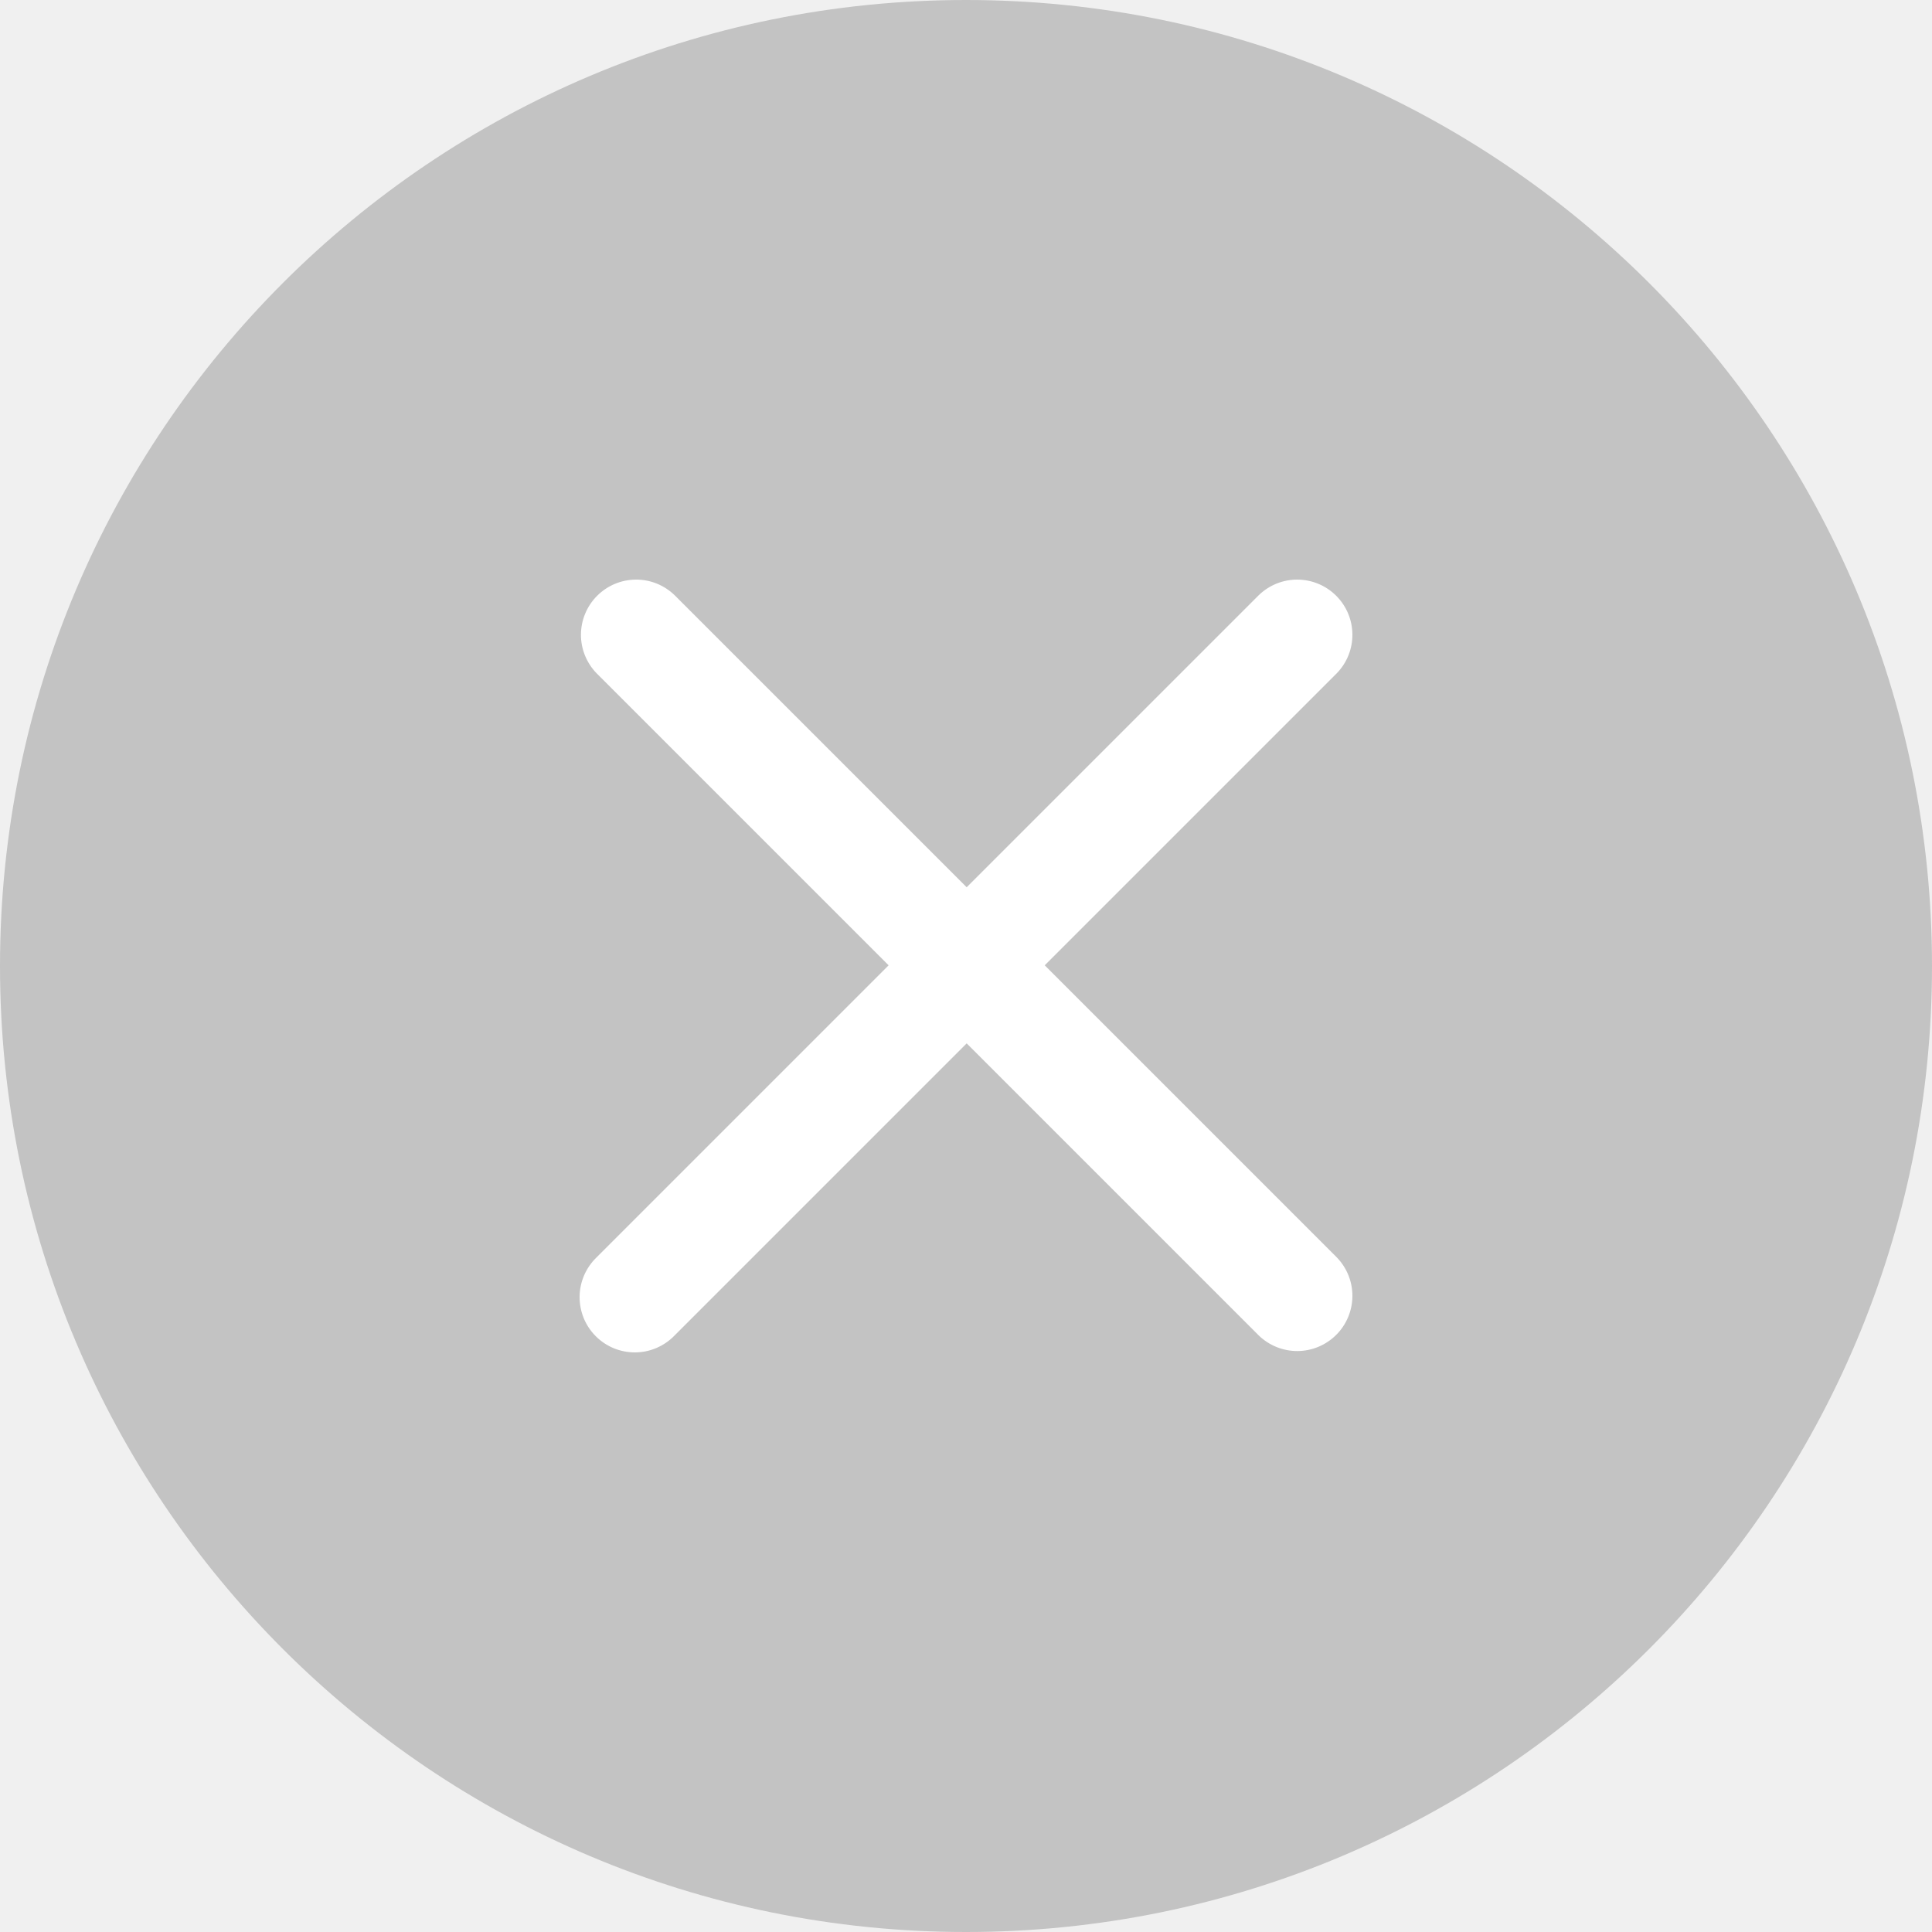
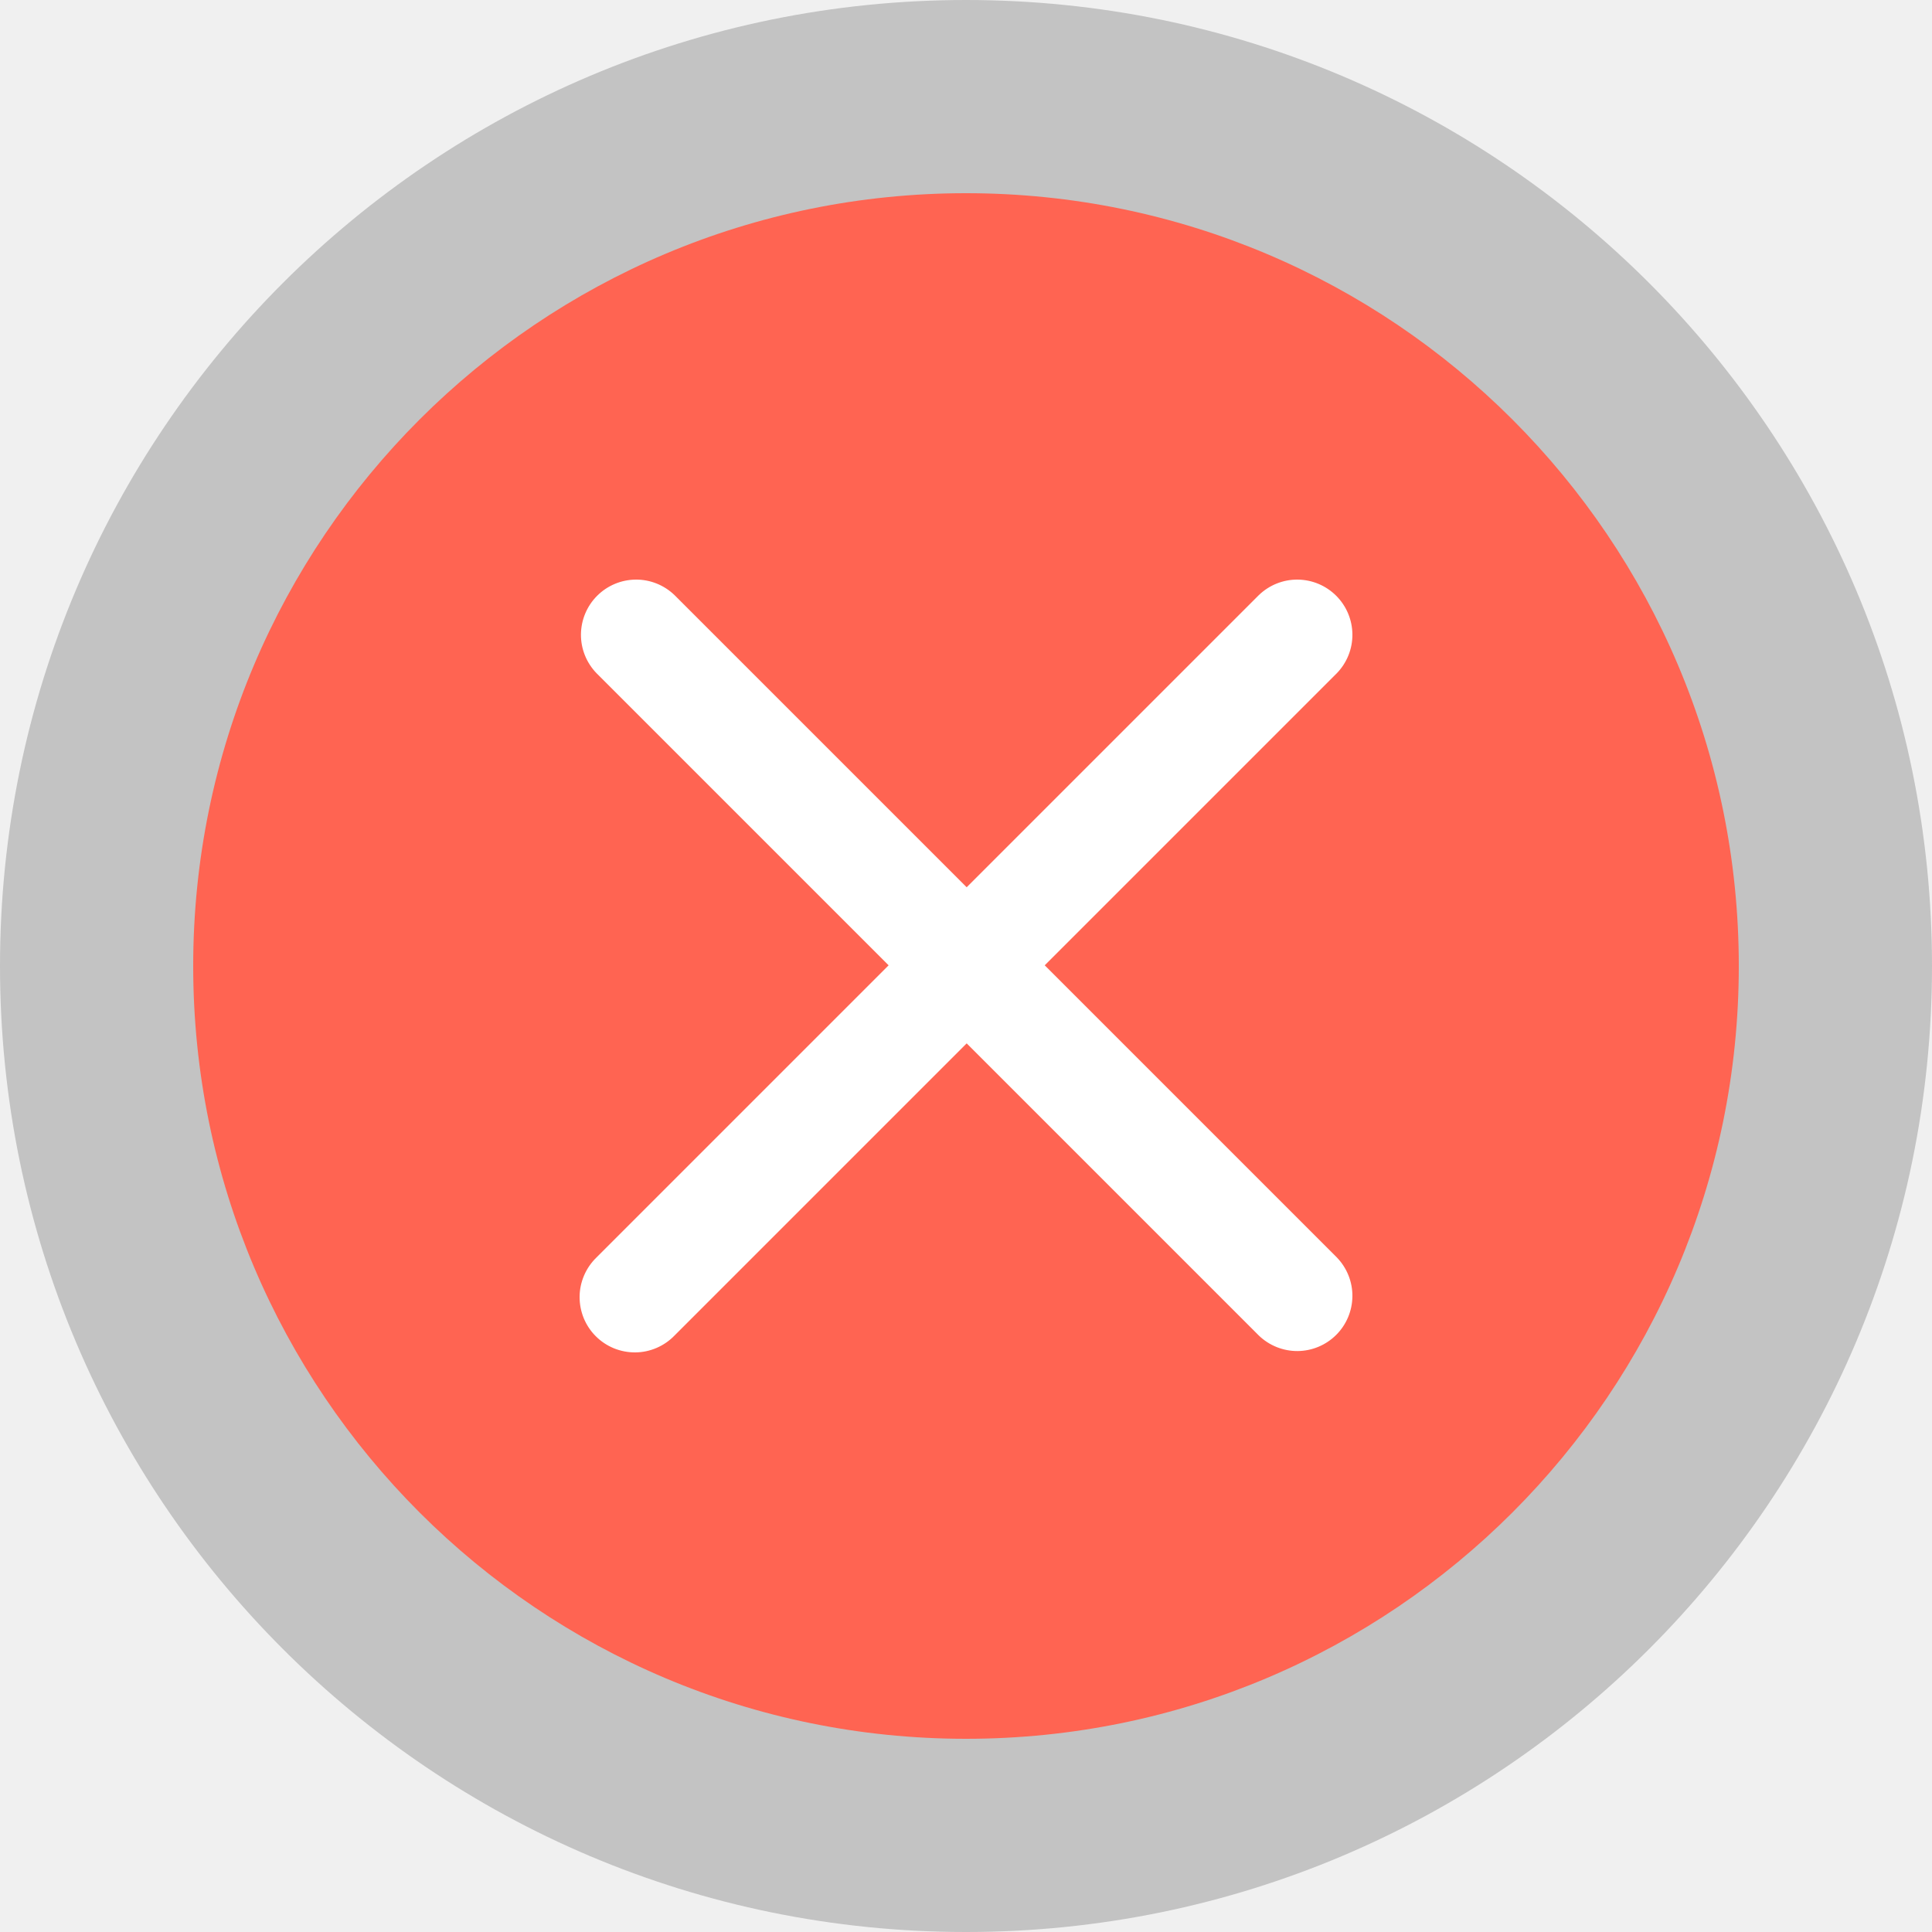
<svg xmlns="http://www.w3.org/2000/svg" width="40" height="40" viewBox="0 0 40 40" fill="none">
  <g id="Group 1321320227">
    <circle id="Ellipse 232" cx="20" cy="20" r="20" fill="#C3C3C3" />
-     <circle id="Ellipse 233" cx="20" cy="20" r="16" fill="warning" />
+     <circle id="Ellipse 233" cx="20" cy="20" r="16" fill="#FF6452" />
    <path id="Vector" fill-rule="evenodd" clip-rule="evenodd" d="M13.965 12.321C13.749 12.113 13.461 11.997 13.161 12C12.861 12.003 12.575 12.123 12.363 12.335C12.151 12.547 12.031 12.833 12.028 13.133C12.025 13.433 12.141 13.721 12.349 13.937L18.398 19.986L12.349 26.035C12.24 26.14 12.153 26.267 12.093 26.406C12.033 26.546 12.001 26.695 12 26.847C11.999 26.999 12.028 27.149 12.085 27.29C12.143 27.43 12.227 27.558 12.335 27.665C12.442 27.773 12.57 27.857 12.71 27.915C12.851 27.972 13.001 28.001 13.153 28C13.305 27.999 13.454 27.967 13.594 27.907C13.733 27.847 13.86 27.76 13.965 27.651L20.014 21.602L26.063 27.651C26.279 27.859 26.567 27.974 26.867 27.972C27.167 27.969 27.453 27.849 27.665 27.637C27.877 27.425 27.997 27.139 28 26.839C28.003 26.539 27.887 26.251 27.679 26.035L21.63 19.986L27.679 13.937C27.887 13.721 28.003 13.433 28 13.133C27.997 12.833 27.877 12.547 27.665 12.335C27.453 12.123 27.167 12.003 26.867 12C26.567 11.997 26.279 12.113 26.063 12.321L20.014 18.37L13.965 12.321Z" fill="white" />
  </g>
</svg>
